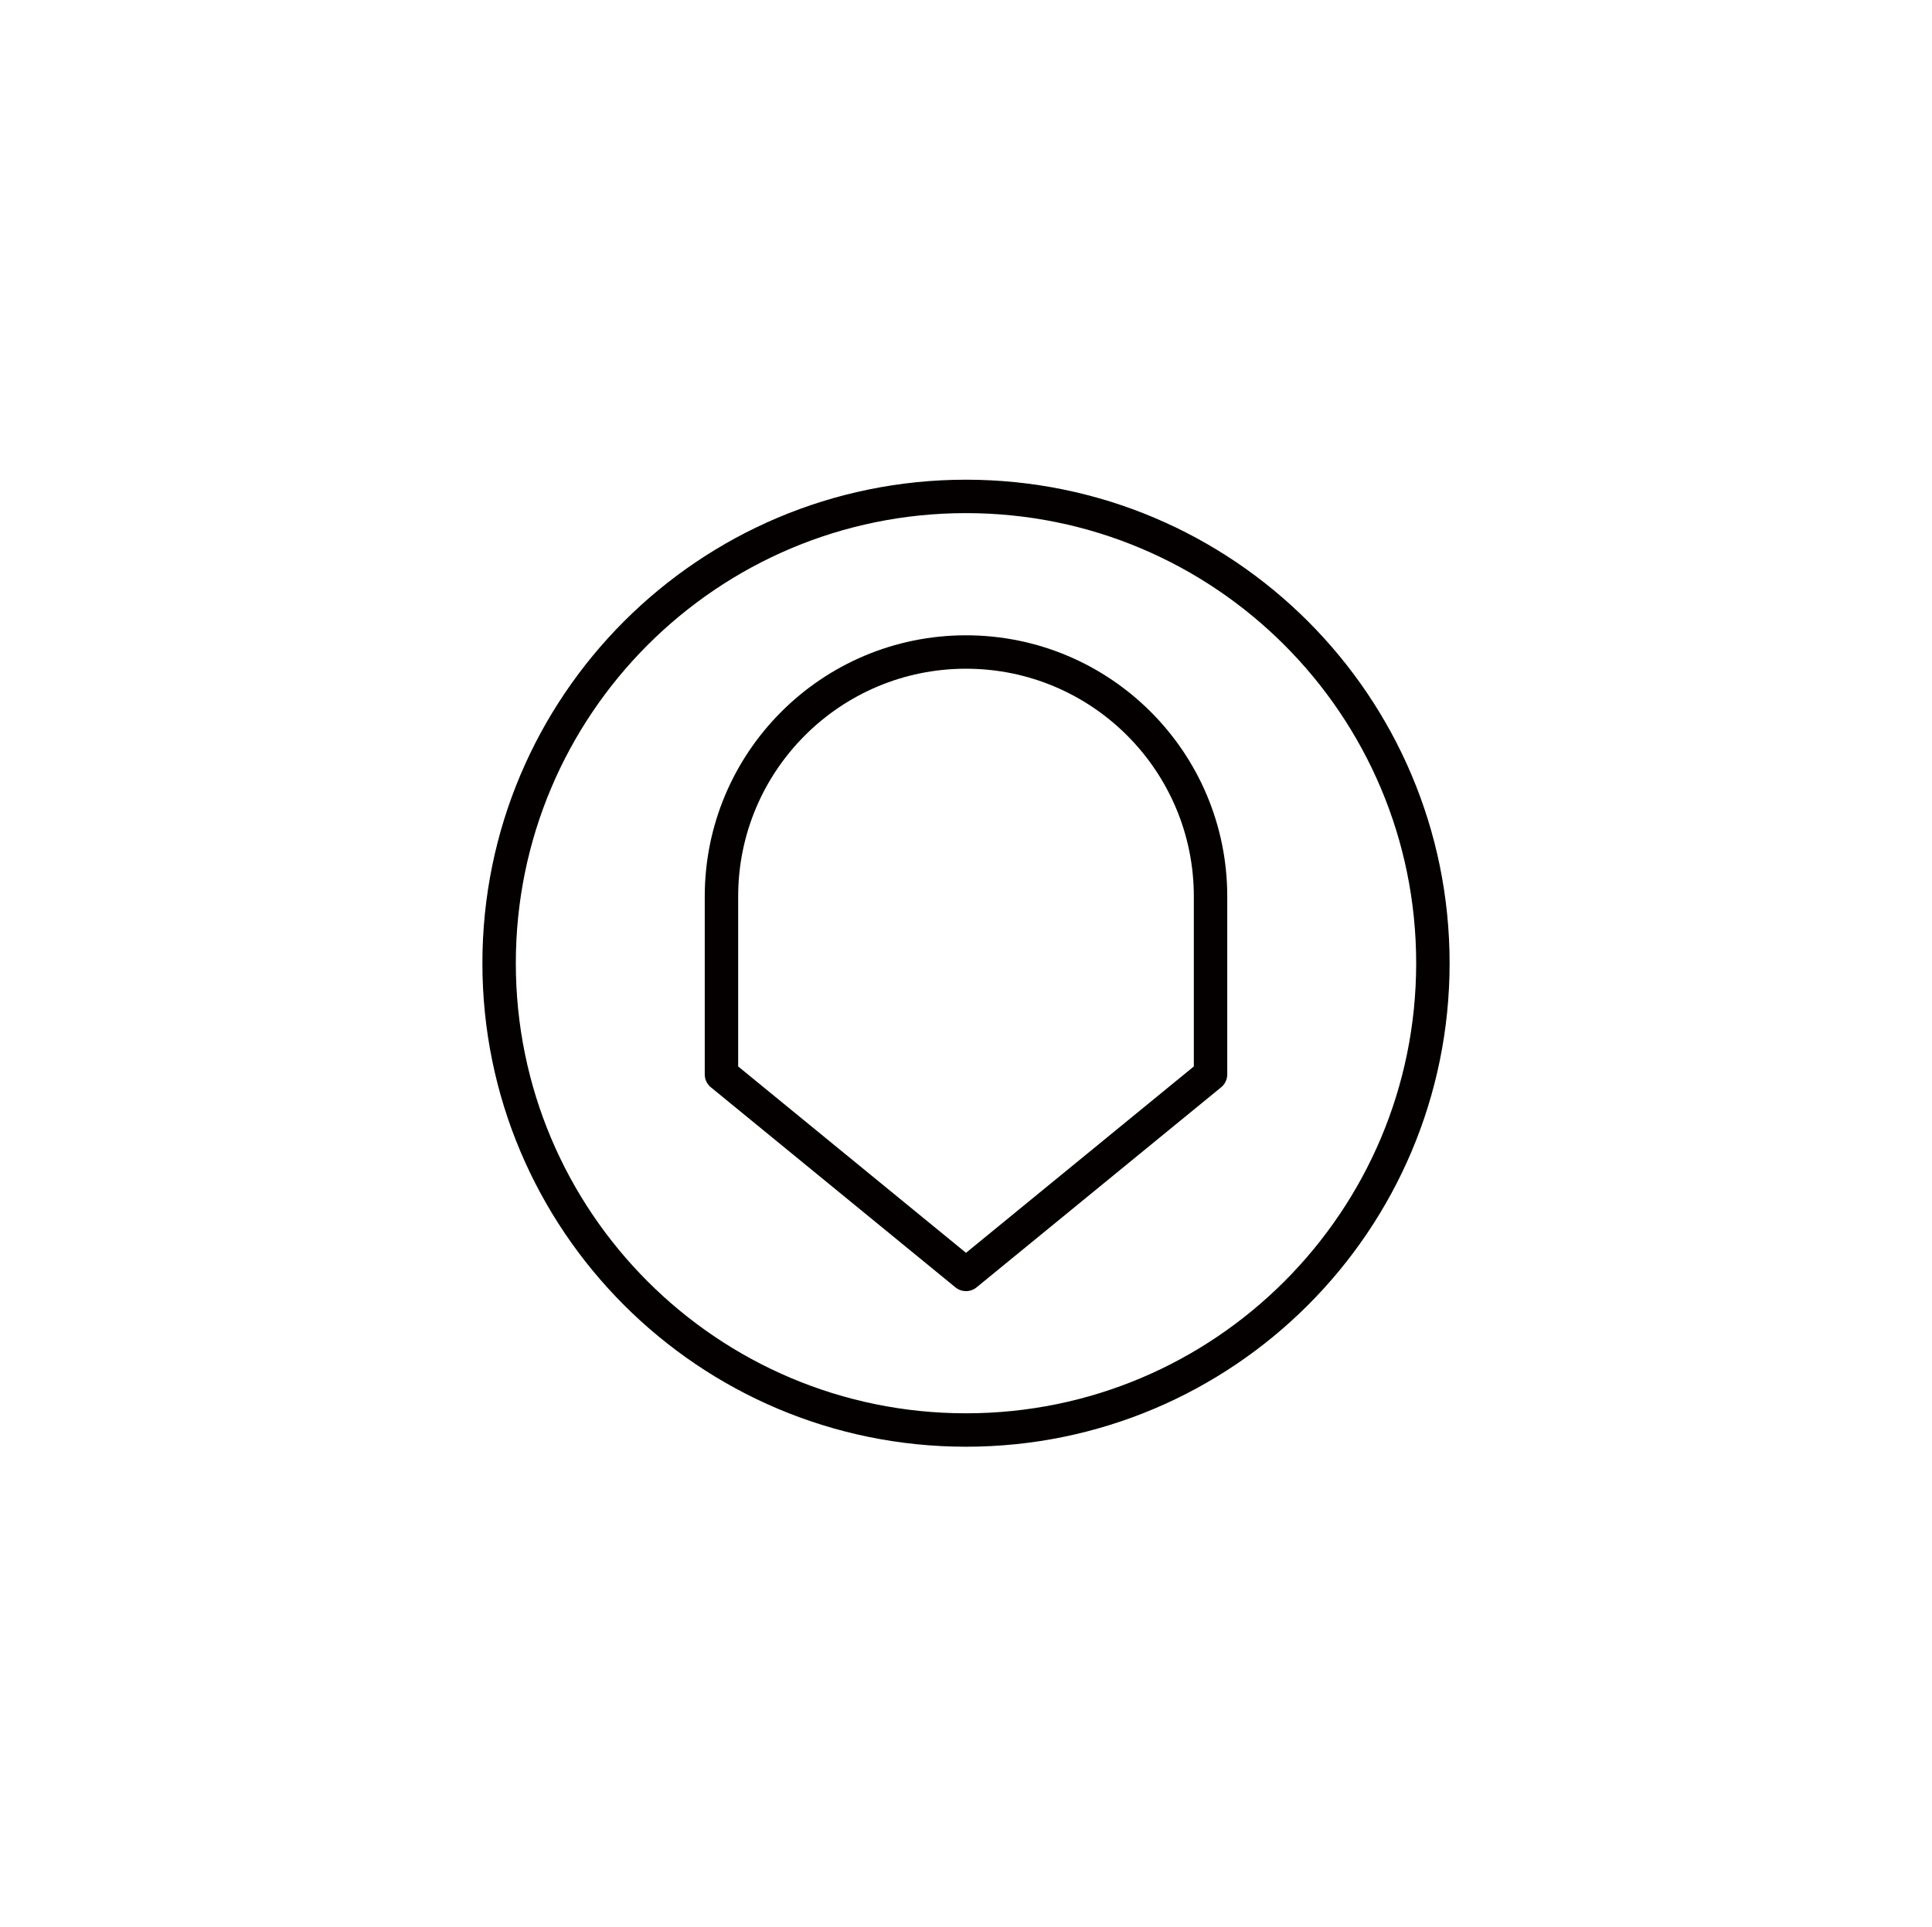
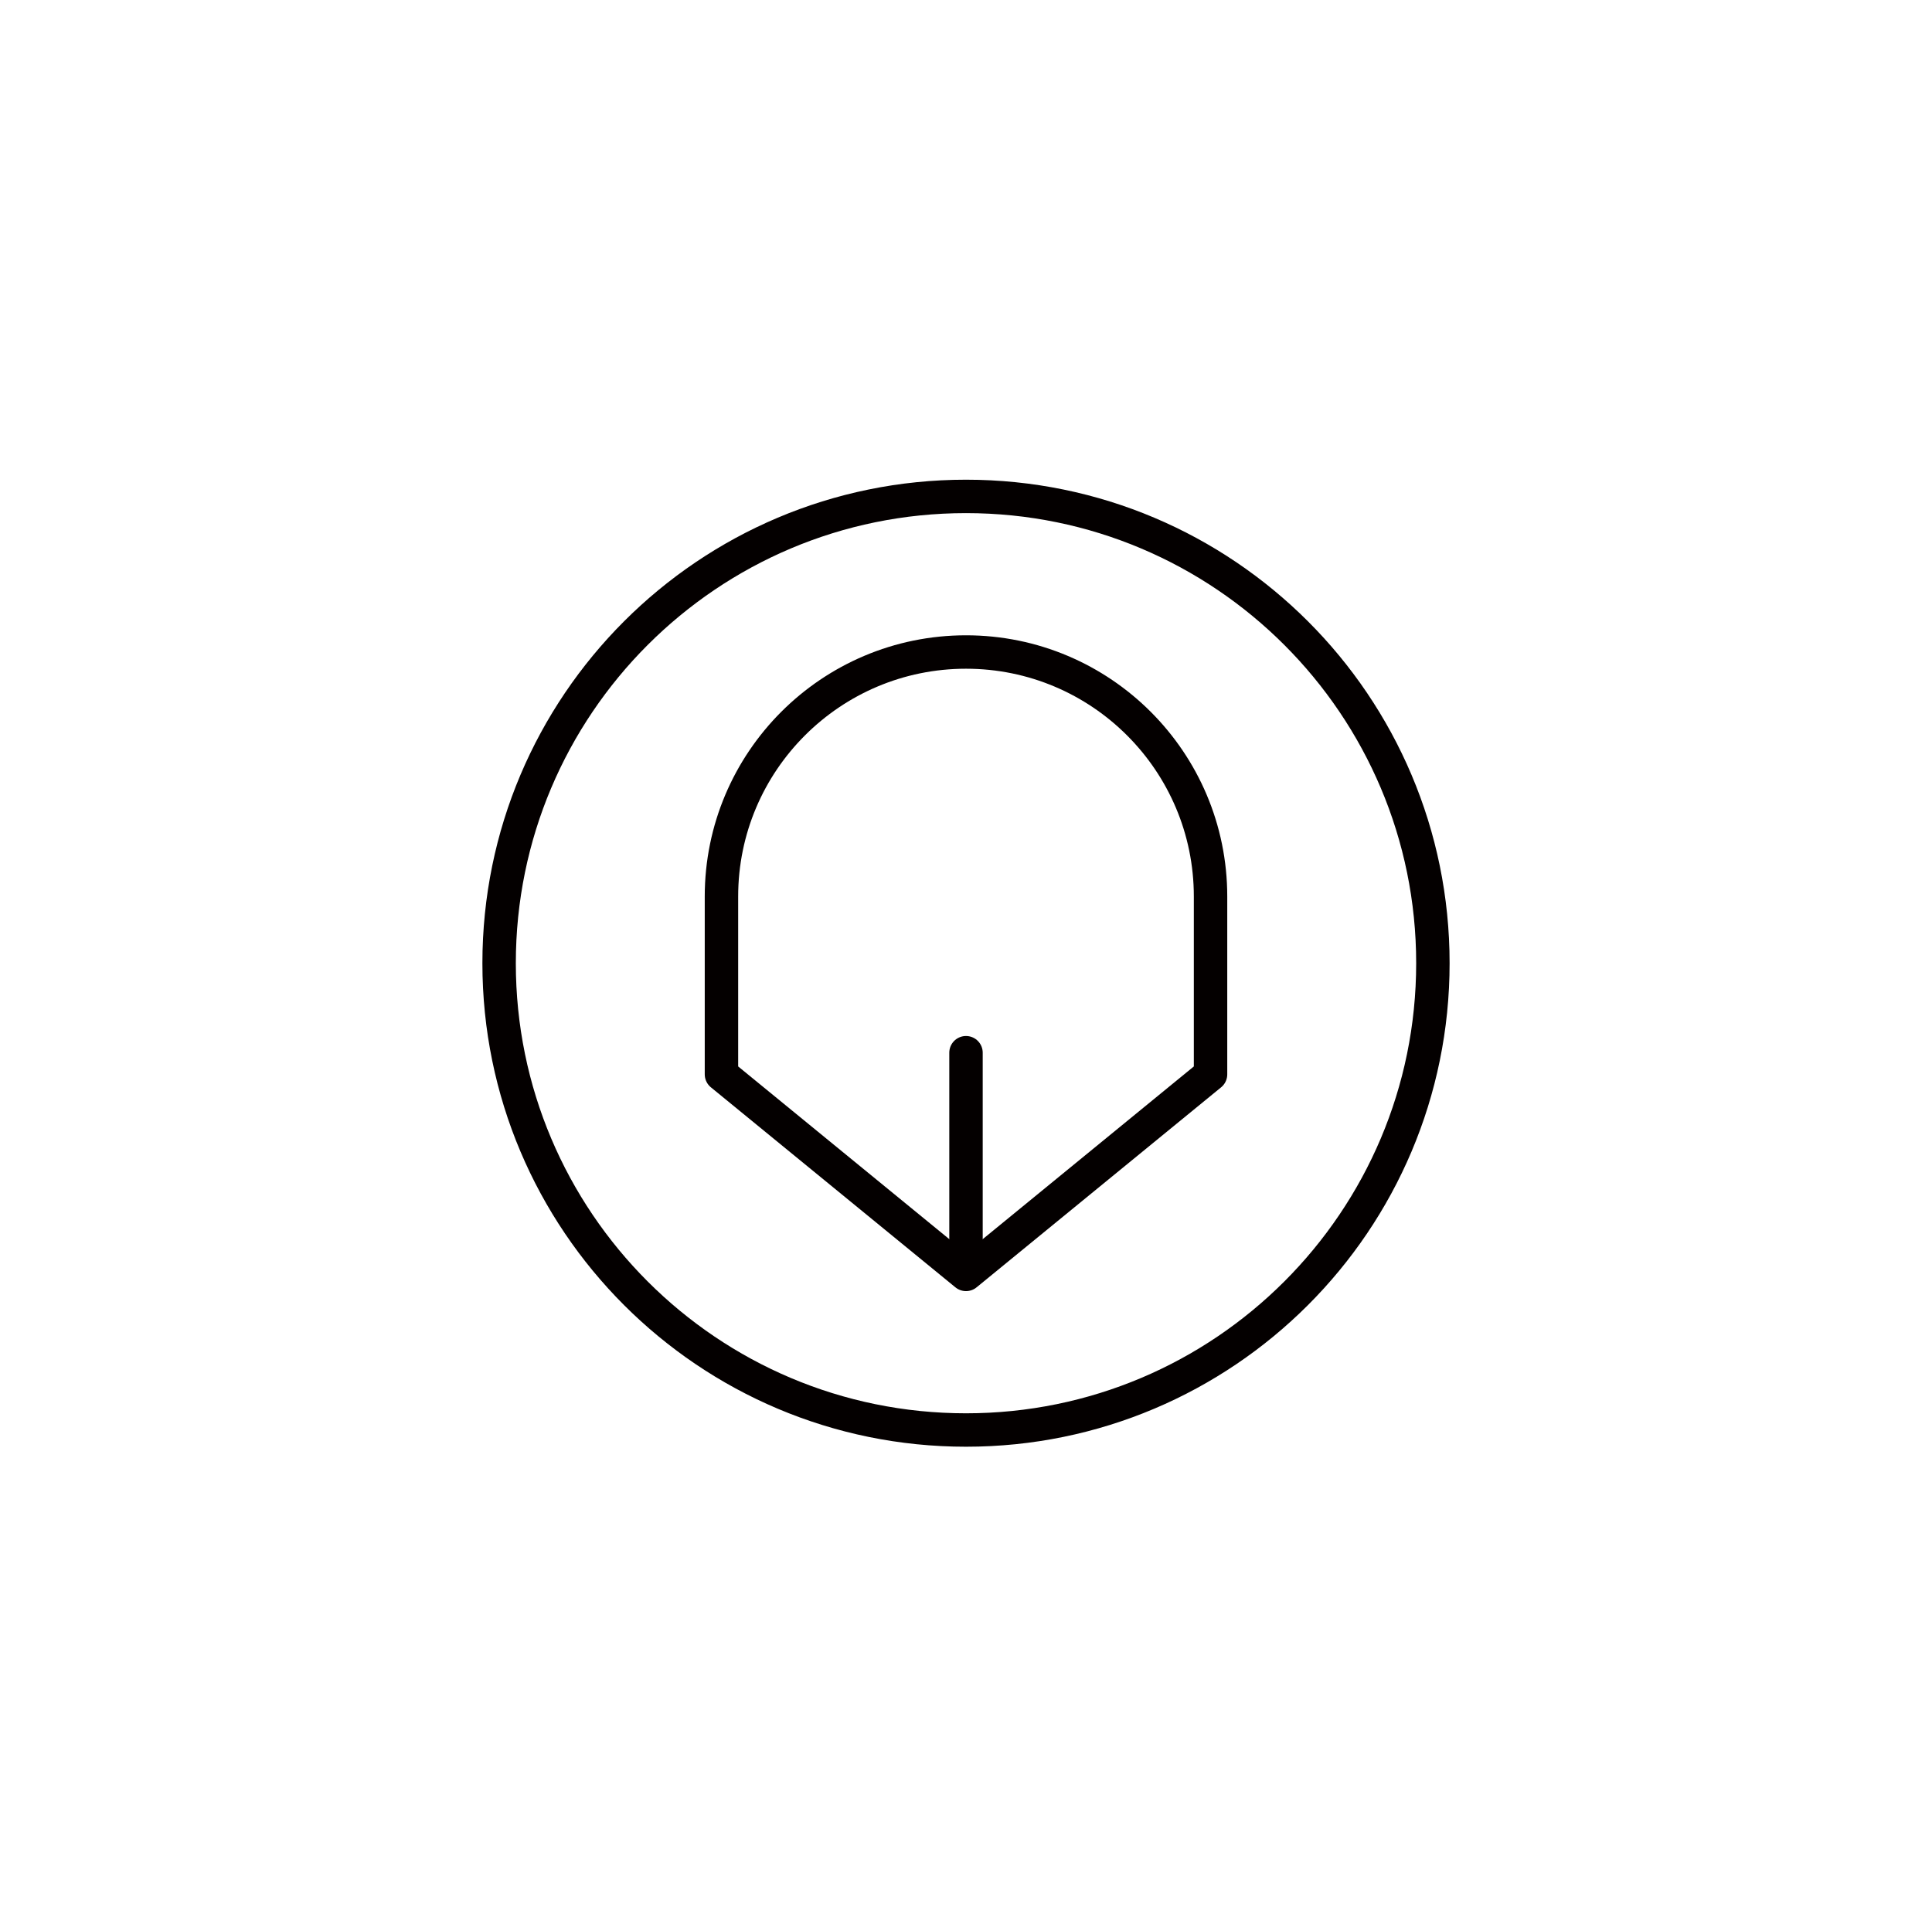
<svg xmlns="http://www.w3.org/2000/svg" id="_圖層_1" data-name="圖層 1" viewBox="0 0 289 288.22">
  <defs>
    <style>
      .cls-1 {
        fill: none;
        stroke: #040000;
        stroke-linecap: round;
        stroke-linejoin: round;
        stroke-width: 5px;
      }
    </style>
  </defs>
  <g id="tianyue">
    <circle class="cls-1" cx="144.5" cy="144.11" r="69.84" />
    <path class="cls-1" d="M144.5,190.67l36.58-29.93v-26.61c0-20.2-16.38-36.58-36.58-36.58s-36.58,16.38-36.58,36.58v26.61l36.58,29.93Z" />
+     <line class="cls-1" x1="144.5" y1="157.5" x2="144.5" y2="189.1" />
  </g>
</svg>
